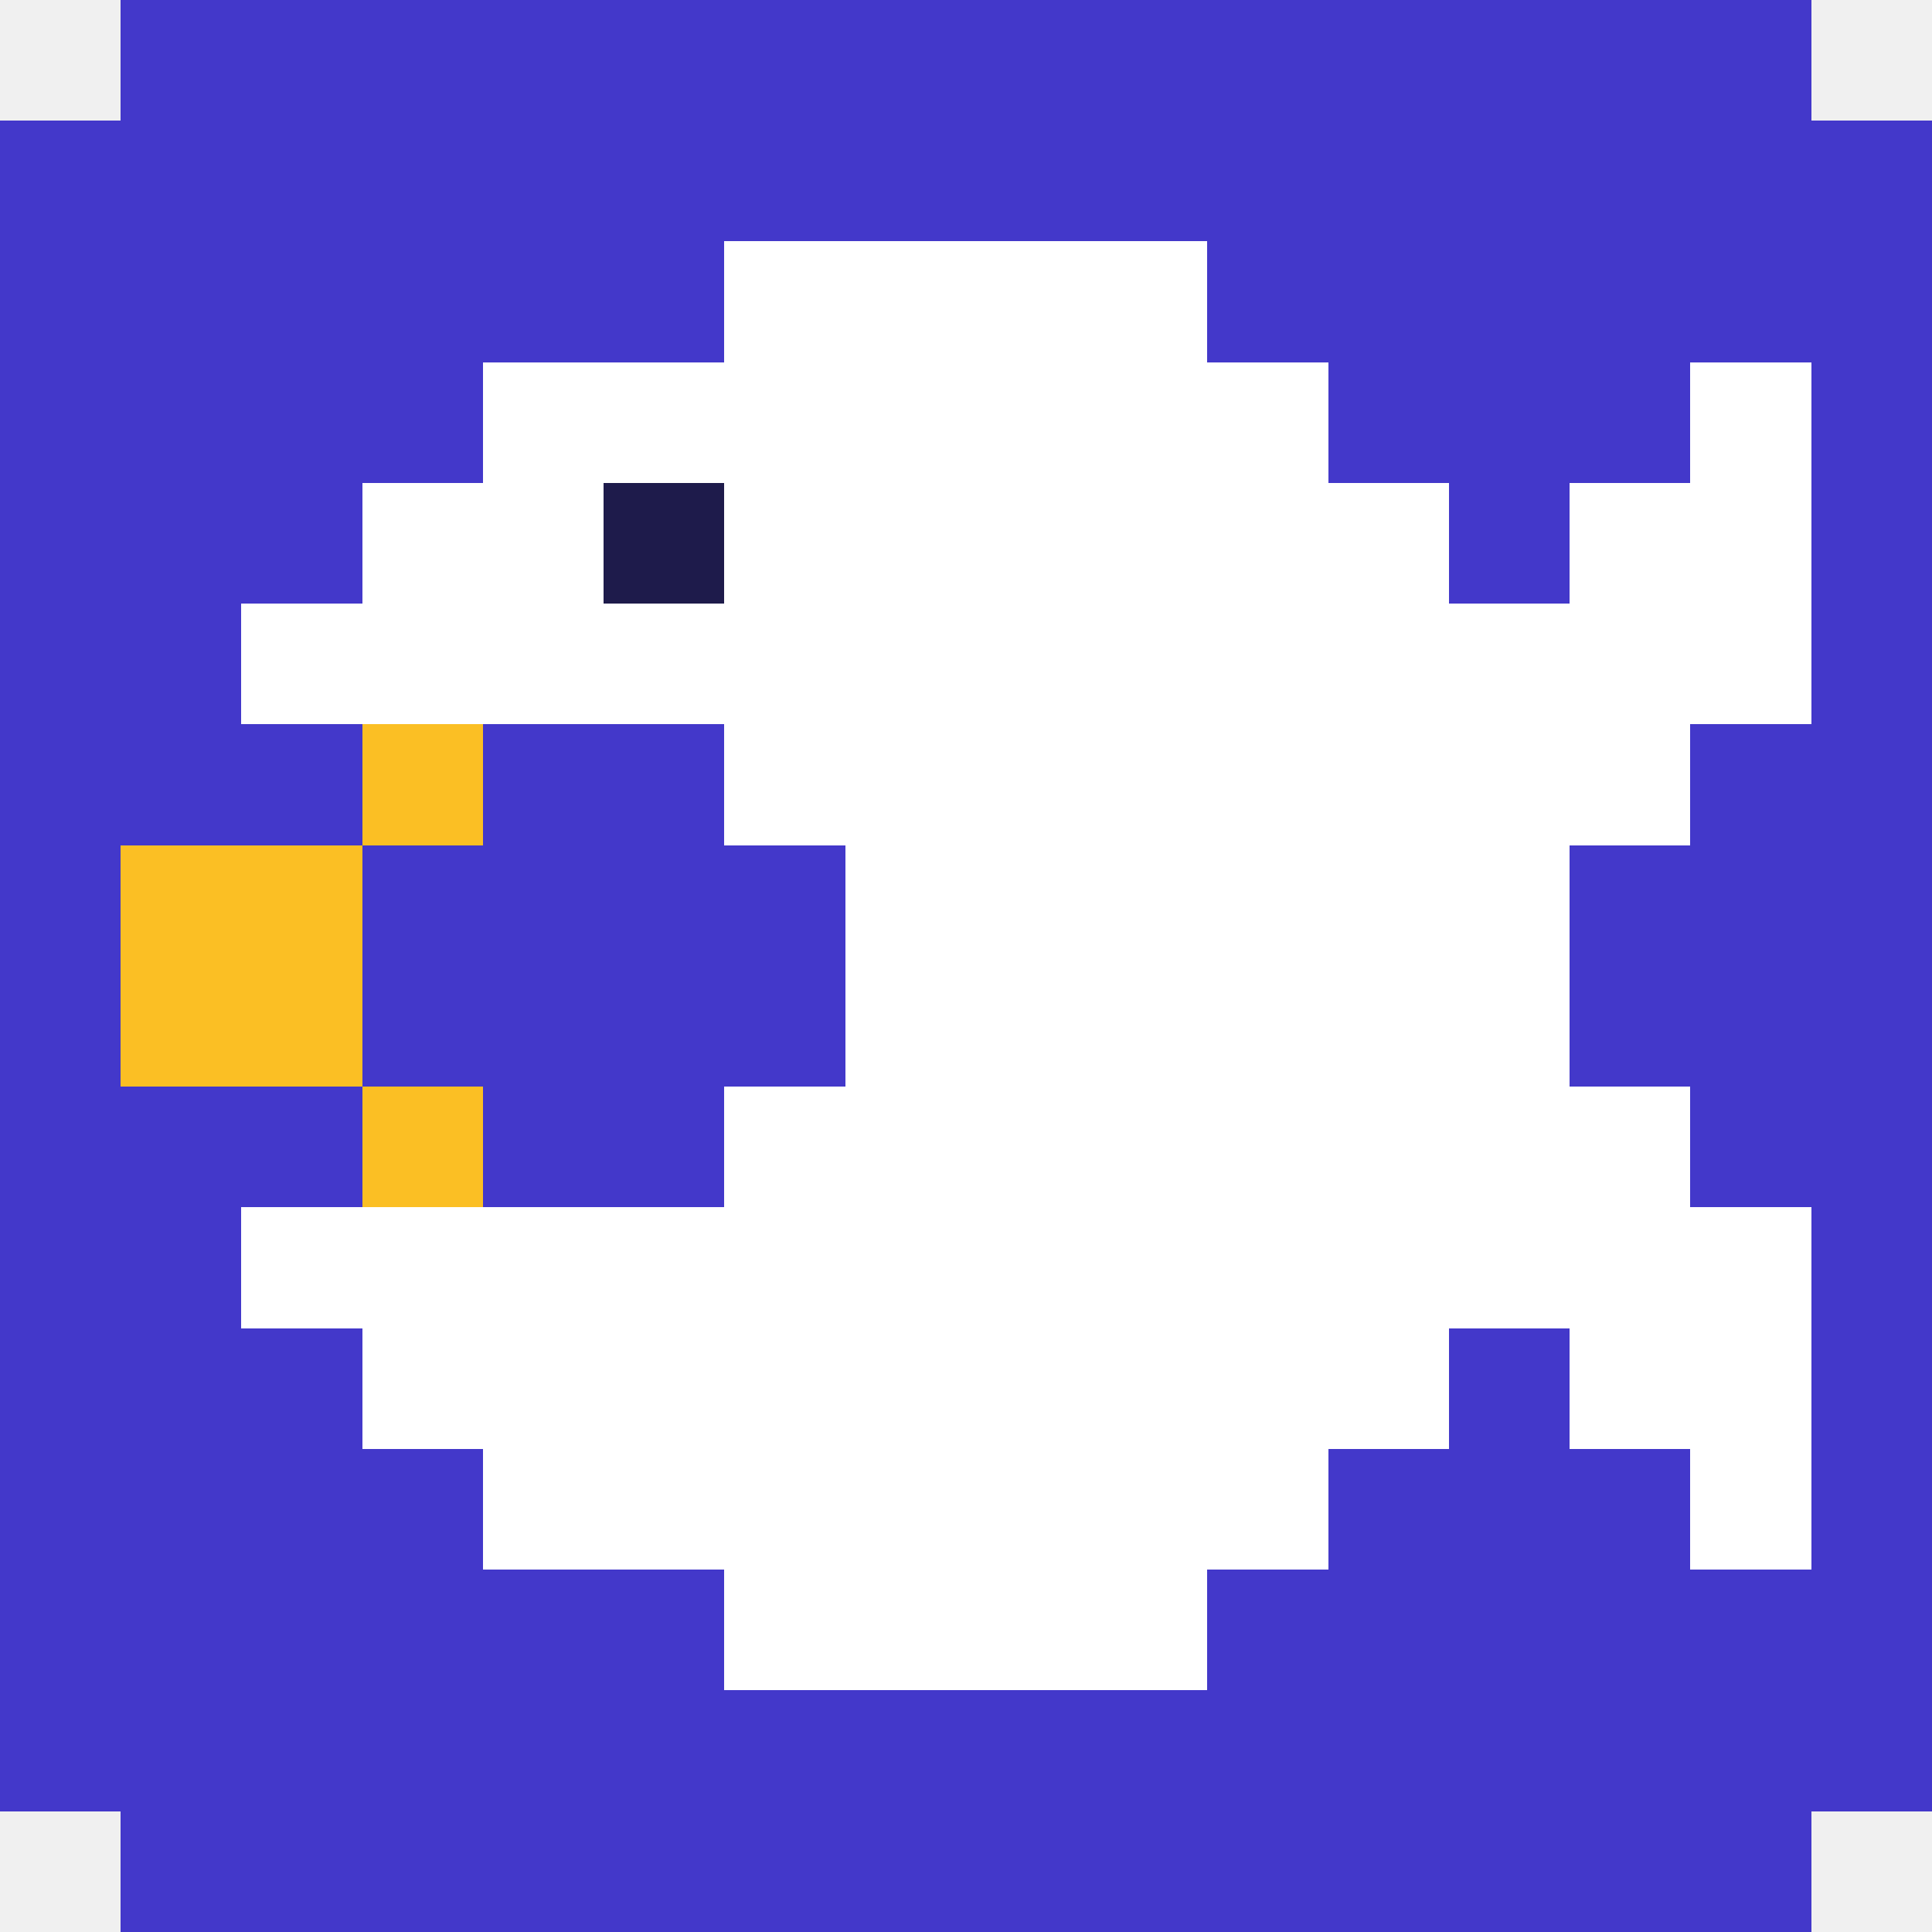
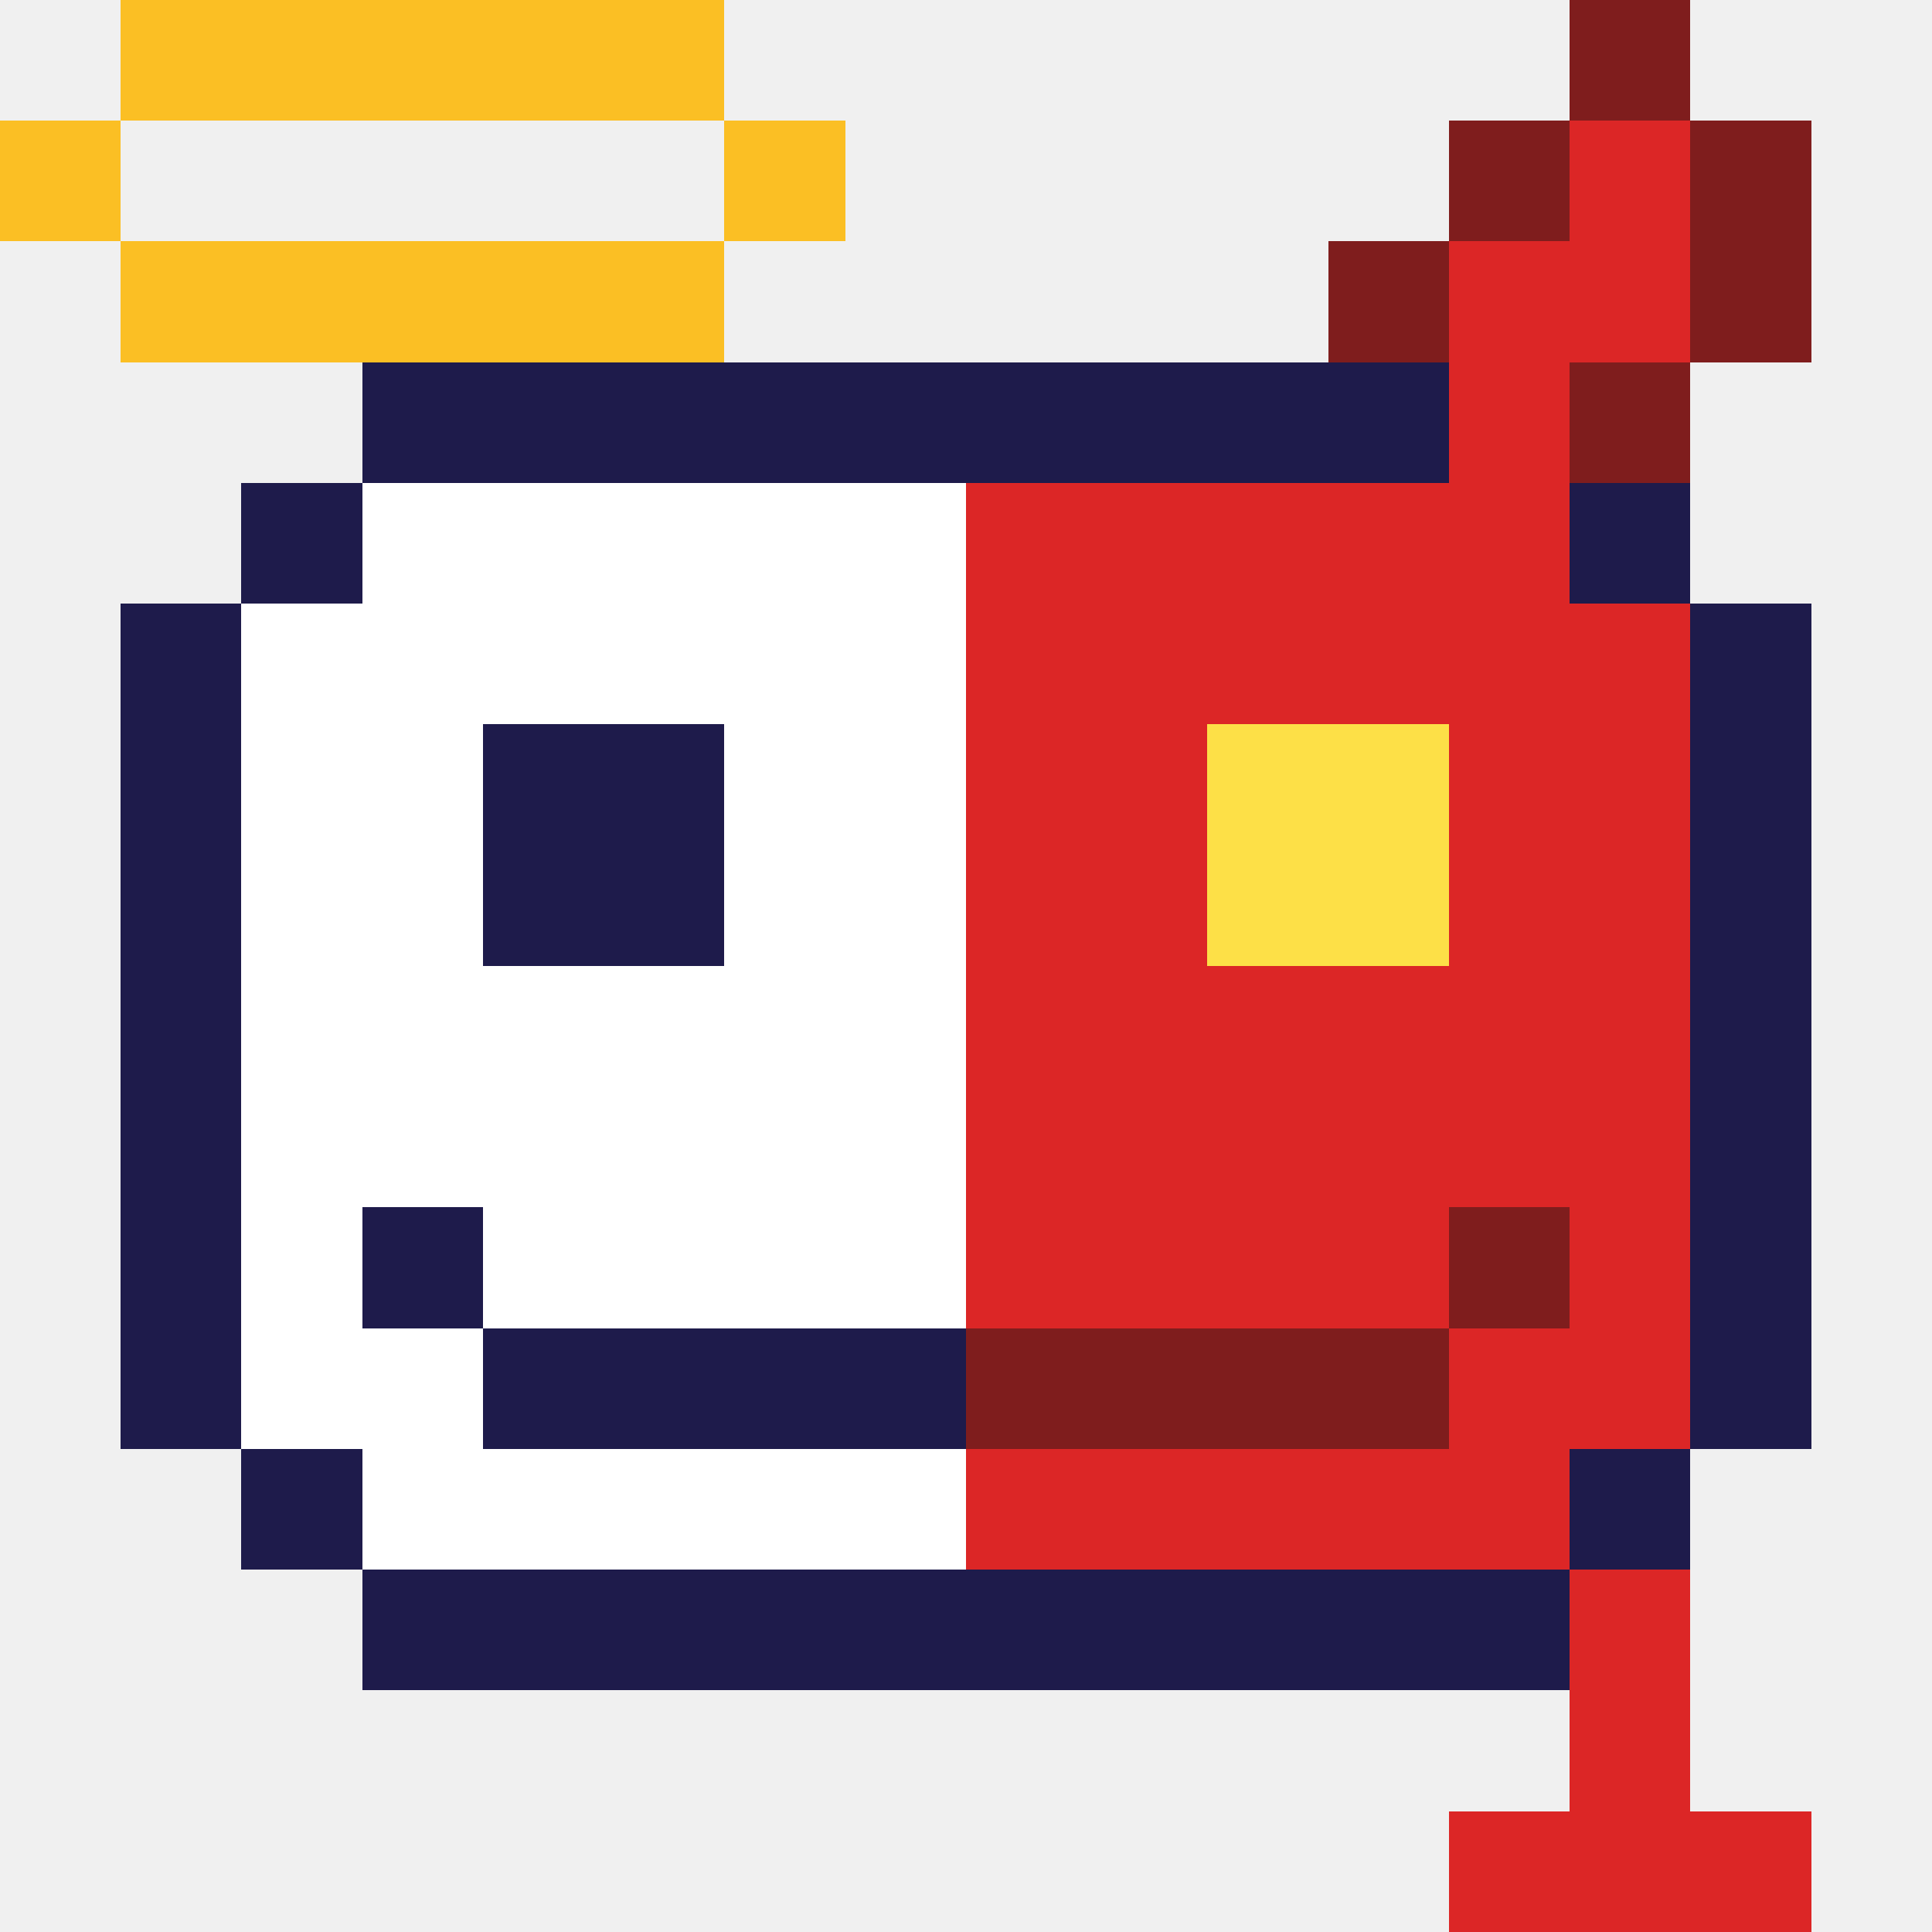
<svg xmlns="http://www.w3.org/2000/svg" viewBox="0 0 16 16" shape-rendering="crispEdges">
-   <rect x="1" y="0" width="1" height="1" fill="#4338ca" />
-   <rect x="2" y="0" width="1" height="1" fill="#4338ca" />
-   <rect x="3" y="0" width="1" height="1" fill="#4338ca" />
-   <rect x="4" y="0" width="1" height="1" fill="#4338ca" />
-   <rect x="5" y="0" width="1" height="1" fill="#4338ca" />
-   <rect x="6" y="0" width="1" height="1" fill="#4338ca" />
-   <rect x="7" y="0" width="1" height="1" fill="#4338ca" />
-   <rect x="8" y="0" width="1" height="1" fill="#4338ca" />
-   <rect x="9" y="0" width="1" height="1" fill="#4338ca" />
-   <rect x="10" y="0" width="1" height="1" fill="#4338ca" />
-   <rect x="11" y="0" width="1" height="1" fill="#4338ca" />
-   <rect x="12" y="0" width="1" height="1" fill="#4338ca" />
-   <rect x="13" y="0" width="1" height="1" fill="#4338ca" />
-   <rect x="14" y="0" width="1" height="1" fill="#4338ca" />
-   <rect x="0" y="1" width="1" height="1" fill="#4338ca" />
-   <rect x="1" y="1" width="1" height="1" fill="#4338ca" />
-   <rect x="2" y="1" width="1" height="1" fill="#4338ca" />
-   <rect x="3" y="1" width="1" height="1" fill="#4338ca" />
-   <rect x="4" y="1" width="1" height="1" fill="#4338ca" />
-   <rect x="5" y="1" width="1" height="1" fill="#4338ca" />
-   <rect x="6" y="1" width="1" height="1" fill="#4338ca" />
-   <rect x="7" y="1" width="1" height="1" fill="#4338ca" />
-   <rect x="8" y="1" width="1" height="1" fill="#4338ca" />
-   <rect x="9" y="1" width="1" height="1" fill="#4338ca" />
-   <rect x="10" y="1" width="1" height="1" fill="#4338ca" />
-   <rect x="11" y="1" width="1" height="1" fill="#4338ca" />
-   <rect x="12" y="1" width="1" height="1" fill="#4338ca" />
-   <rect x="13" y="1" width="1" height="1" fill="#4338ca" />
-   <rect x="14" y="1" width="1" height="1" fill="#4338ca" />
-   <rect x="15" y="1" width="1" height="1" fill="#4338ca" />
-   <rect x="0" y="2" width="1" height="1" fill="#4338ca" />
-   <rect x="1" y="2" width="1" height="1" fill="#4338ca" />
-   <rect x="2" y="2" width="1" height="1" fill="#4338ca" />
-   <rect x="3" y="2" width="1" height="1" fill="#4338ca" />
-   <rect x="4" y="2" width="1" height="1" fill="#4338ca" />
-   <rect x="5" y="2" width="1" height="1" fill="#4338ca" />
-   <rect x="6" y="2" width="1" height="1" fill="#ffffff" />
-   <rect x="7" y="2" width="1" height="1" fill="#ffffff" />
-   <rect x="8" y="2" width="1" height="1" fill="#ffffff" />
-   <rect x="9" y="2" width="1" height="1" fill="#ffffff" />
-   <rect x="10" y="2" width="1" height="1" fill="#4338ca" />
-   <rect x="11" y="2" width="1" height="1" fill="#4338ca" />
-   <rect x="12" y="2" width="1" height="1" fill="#4338ca" />
-   <rect x="13" y="2" width="1" height="1" fill="#4338ca" />
-   <rect x="14" y="2" width="1" height="1" fill="#4338ca" />
-   <rect x="15" y="2" width="1" height="1" fill="#4338ca" />
-   <rect x="0" y="3" width="1" height="1" fill="#4338ca" />
-   <rect x="1" y="3" width="1" height="1" fill="#4338ca" />
-   <rect x="2" y="3" width="1" height="1" fill="#4338ca" />
-   <rect x="3" y="3" width="1" height="1" fill="#4338ca" />
-   <rect x="4" y="3" width="1" height="1" fill="#ffffff" />
-   <rect x="5" y="3" width="1" height="1" fill="#ffffff" />
-   <rect x="6" y="3" width="1" height="1" fill="#ffffff" />
-   <rect x="7" y="3" width="1" height="1" fill="#ffffff" />
-   <rect x="8" y="3" width="1" height="1" fill="#ffffff" />
-   <rect x="9" y="3" width="1" height="1" fill="#ffffff" />
-   <rect x="10" y="3" width="1" height="1" fill="#ffffff" />
-   <rect x="11" y="3" width="1" height="1" fill="#4338ca" />
-   <rect x="12" y="3" width="1" height="1" fill="#4338ca" />
-   <rect x="13" y="3" width="1" height="1" fill="#4338ca" />
-   <rect x="14" y="3" width="1" height="1" fill="#ffffff" />
-   <rect x="15" y="3" width="1" height="1" fill="#4338ca" />
-   <rect x="0" y="4" width="1" height="1" fill="#4338ca" />
-   <rect x="1" y="4" width="1" height="1" fill="#4338ca" />
-   <rect x="2" y="4" width="1" height="1" fill="#4338ca" />
+   <rect x="1" y="0" width="1" height="1" fill="#fbbf24" />
+   <rect x="2" y="0" width="1" height="1" fill="#fbbf24" />
+   <rect x="3" y="0" width="1" height="1" fill="#fbbf24" />
+   <rect x="4" y="0" width="1" height="1" fill="#fbbf24" />
+   <rect x="5" y="0" width="1" height="1" fill="#fbbf24" />
+   <rect x="13" y="0" width="1" height="1" fill="#7f1d1d" />
+   <rect x="0" y="1" width="1" height="1" fill="#fbbf24" />
+   <rect x="6" y="1" width="1" height="1" fill="#fbbf24" />
+   <rect x="12" y="1" width="1" height="1" fill="#7f1d1d" />
+   <rect x="13" y="1" width="1" height="1" fill="#dc2626" />
+   <rect x="14" y="1" width="1" height="1" fill="#7f1d1d" />
+   <rect x="1" y="2" width="1" height="1" fill="#fbbf24" />
+   <rect x="2" y="2" width="1" height="1" fill="#fbbf24" />
+   <rect x="3" y="2" width="1" height="1" fill="#fbbf24" />
+   <rect x="4" y="2" width="1" height="1" fill="#fbbf24" />
+   <rect x="5" y="2" width="1" height="1" fill="#fbbf24" />
+   <rect x="11" y="2" width="1" height="1" fill="#7f1d1d" />
+   <rect x="12" y="2" width="1" height="1" fill="#dc2626" />
+   <rect x="13" y="2" width="1" height="1" fill="#dc2626" />
+   <rect x="14" y="2" width="1" height="1" fill="#7f1d1d" />
+   <rect x="3" y="3" width="1" height="1" fill="#1e1b4b" />
+   <rect x="4" y="3" width="1" height="1" fill="#1e1b4b" />
+   <rect x="5" y="3" width="1" height="1" fill="#1e1b4b" />
+   <rect x="6" y="3" width="1" height="1" fill="#1e1b4b" />
+   <rect x="7" y="3" width="1" height="1" fill="#1e1b4b" />
+   <rect x="8" y="3" width="1" height="1" fill="#1e1b4b" />
+   <rect x="9" y="3" width="1" height="1" fill="#1e1b4b" />
+   <rect x="10" y="3" width="1" height="1" fill="#1e1b4b" />
+   <rect x="11" y="3" width="1" height="1" fill="#1e1b4b" />
+   <rect x="12" y="3" width="1" height="1" fill="#dc2626" />
+   <rect x="13" y="3" width="1" height="1" fill="#7f1d1d" />
+   <rect x="2" y="4" width="1" height="1" fill="#1e1b4b" />
  <rect x="3" y="4" width="1" height="1" fill="#ffffff" />
  <rect x="4" y="4" width="1" height="1" fill="#ffffff" />
-   <rect x="5" y="4" width="1" height="1" fill="#1e1b4b" />
+   <rect x="5" y="4" width="1" height="1" fill="#ffffff" />
  <rect x="6" y="4" width="1" height="1" fill="#ffffff" />
  <rect x="7" y="4" width="1" height="1" fill="#ffffff" />
-   <rect x="8" y="4" width="1" height="1" fill="#ffffff" />
-   <rect x="9" y="4" width="1" height="1" fill="#ffffff" />
-   <rect x="10" y="4" width="1" height="1" fill="#ffffff" />
-   <rect x="11" y="4" width="1" height="1" fill="#ffffff" />
-   <rect x="12" y="4" width="1" height="1" fill="#4338ca" />
-   <rect x="13" y="4" width="1" height="1" fill="#ffffff" />
-   <rect x="14" y="4" width="1" height="1" fill="#ffffff" />
-   <rect x="15" y="4" width="1" height="1" fill="#4338ca" />
-   <rect x="0" y="5" width="1" height="1" fill="#4338ca" />
-   <rect x="1" y="5" width="1" height="1" fill="#4338ca" />
+   <rect x="8" y="4" width="1" height="1" fill="#dc2626" />
+   <rect x="9" y="4" width="1" height="1" fill="#dc2626" />
+   <rect x="10" y="4" width="1" height="1" fill="#dc2626" />
+   <rect x="11" y="4" width="1" height="1" fill="#dc2626" />
+   <rect x="12" y="4" width="1" height="1" fill="#dc2626" />
+   <rect x="13" y="4" width="1" height="1" fill="#1e1b4b" />
+   <rect x="1" y="5" width="1" height="1" fill="#1e1b4b" />
  <rect x="2" y="5" width="1" height="1" fill="#ffffff" />
  <rect x="3" y="5" width="1" height="1" fill="#ffffff" />
  <rect x="4" y="5" width="1" height="1" fill="#ffffff" />
  <rect x="5" y="5" width="1" height="1" fill="#ffffff" />
  <rect x="6" y="5" width="1" height="1" fill="#ffffff" />
  <rect x="7" y="5" width="1" height="1" fill="#ffffff" />
-   <rect x="8" y="5" width="1" height="1" fill="#ffffff" />
-   <rect x="9" y="5" width="1" height="1" fill="#ffffff" />
-   <rect x="10" y="5" width="1" height="1" fill="#ffffff" />
-   <rect x="11" y="5" width="1" height="1" fill="#ffffff" />
-   <rect x="12" y="5" width="1" height="1" fill="#ffffff" />
-   <rect x="13" y="5" width="1" height="1" fill="#ffffff" />
-   <rect x="14" y="5" width="1" height="1" fill="#ffffff" />
-   <rect x="15" y="5" width="1" height="1" fill="#4338ca" />
-   <rect x="0" y="6" width="1" height="1" fill="#4338ca" />
-   <rect x="1" y="6" width="1" height="1" fill="#4338ca" />
-   <rect x="2" y="6" width="1" height="1" fill="#4338ca" />
-   <rect x="3" y="6" width="1" height="1" fill="#fbbf24" />
-   <rect x="4" y="6" width="1" height="1" fill="#4338ca" />
-   <rect x="5" y="6" width="1" height="1" fill="#4338ca" />
+   <rect x="8" y="5" width="1" height="1" fill="#dc2626" />
+   <rect x="9" y="5" width="1" height="1" fill="#dc2626" />
+   <rect x="10" y="5" width="1" height="1" fill="#dc2626" />
+   <rect x="11" y="5" width="1" height="1" fill="#dc2626" />
+   <rect x="12" y="5" width="1" height="1" fill="#dc2626" />
+   <rect x="13" y="5" width="1" height="1" fill="#dc2626" />
+   <rect x="14" y="5" width="1" height="1" fill="#1e1b4b" />
+   <rect x="1" y="6" width="1" height="1" fill="#1e1b4b" />
+   <rect x="2" y="6" width="1" height="1" fill="#ffffff" />
+   <rect x="3" y="6" width="1" height="1" fill="#ffffff" />
+   <rect x="4" y="6" width="1" height="1" fill="#1e1b4b" />
+   <rect x="5" y="6" width="1" height="1" fill="#1e1b4b" />
  <rect x="6" y="6" width="1" height="1" fill="#ffffff" />
  <rect x="7" y="6" width="1" height="1" fill="#ffffff" />
-   <rect x="8" y="6" width="1" height="1" fill="#ffffff" />
-   <rect x="9" y="6" width="1" height="1" fill="#ffffff" />
-   <rect x="10" y="6" width="1" height="1" fill="#ffffff" />
-   <rect x="11" y="6" width="1" height="1" fill="#ffffff" />
-   <rect x="12" y="6" width="1" height="1" fill="#ffffff" />
-   <rect x="13" y="6" width="1" height="1" fill="#ffffff" />
-   <rect x="14" y="6" width="1" height="1" fill="#4338ca" />
-   <rect x="15" y="6" width="1" height="1" fill="#4338ca" />
-   <rect x="0" y="7" width="1" height="1" fill="#4338ca" />
-   <rect x="1" y="7" width="1" height="1" fill="#fbbf24" />
-   <rect x="2" y="7" width="1" height="1" fill="#fbbf24" />
-   <rect x="3" y="7" width="1" height="1" fill="#4338ca" />
-   <rect x="4" y="7" width="1" height="1" fill="#4338ca" />
-   <rect x="5" y="7" width="1" height="1" fill="#4338ca" />
-   <rect x="6" y="7" width="1" height="1" fill="#4338ca" />
+   <rect x="8" y="6" width="1" height="1" fill="#dc2626" />
+   <rect x="9" y="6" width="1" height="1" fill="#dc2626" />
+   <rect x="10" y="6" width="1" height="1" fill="#fde047" />
+   <rect x="11" y="6" width="1" height="1" fill="#fde047" />
+   <rect x="12" y="6" width="1" height="1" fill="#dc2626" />
+   <rect x="13" y="6" width="1" height="1" fill="#dc2626" />
+   <rect x="14" y="6" width="1" height="1" fill="#1e1b4b" />
+   <rect x="1" y="7" width="1" height="1" fill="#1e1b4b" />
+   <rect x="2" y="7" width="1" height="1" fill="#ffffff" />
+   <rect x="3" y="7" width="1" height="1" fill="#ffffff" />
+   <rect x="4" y="7" width="1" height="1" fill="#1e1b4b" />
+   <rect x="5" y="7" width="1" height="1" fill="#1e1b4b" />
+   <rect x="6" y="7" width="1" height="1" fill="#ffffff" />
  <rect x="7" y="7" width="1" height="1" fill="#ffffff" />
-   <rect x="8" y="7" width="1" height="1" fill="#ffffff" />
-   <rect x="9" y="7" width="1" height="1" fill="#ffffff" />
-   <rect x="10" y="7" width="1" height="1" fill="#ffffff" />
-   <rect x="11" y="7" width="1" height="1" fill="#ffffff" />
-   <rect x="12" y="7" width="1" height="1" fill="#ffffff" />
-   <rect x="13" y="7" width="1" height="1" fill="#4338ca" />
-   <rect x="14" y="7" width="1" height="1" fill="#4338ca" />
-   <rect x="15" y="7" width="1" height="1" fill="#4338ca" />
-   <rect x="0" y="8" width="1" height="1" fill="#4338ca" />
-   <rect x="1" y="8" width="1" height="1" fill="#fbbf24" />
-   <rect x="2" y="8" width="1" height="1" fill="#fbbf24" />
-   <rect x="3" y="8" width="1" height="1" fill="#4338ca" />
-   <rect x="4" y="8" width="1" height="1" fill="#4338ca" />
-   <rect x="5" y="8" width="1" height="1" fill="#4338ca" />
-   <rect x="6" y="8" width="1" height="1" fill="#4338ca" />
+   <rect x="8" y="7" width="1" height="1" fill="#dc2626" />
+   <rect x="9" y="7" width="1" height="1" fill="#dc2626" />
+   <rect x="10" y="7" width="1" height="1" fill="#fde047" />
+   <rect x="11" y="7" width="1" height="1" fill="#fde047" />
+   <rect x="12" y="7" width="1" height="1" fill="#dc2626" />
+   <rect x="13" y="7" width="1" height="1" fill="#dc2626" />
+   <rect x="14" y="7" width="1" height="1" fill="#1e1b4b" />
+   <rect x="1" y="8" width="1" height="1" fill="#1e1b4b" />
+   <rect x="2" y="8" width="1" height="1" fill="#ffffff" />
+   <rect x="3" y="8" width="1" height="1" fill="#ffffff" />
+   <rect x="4" y="8" width="1" height="1" fill="#ffffff" />
+   <rect x="5" y="8" width="1" height="1" fill="#ffffff" />
+   <rect x="6" y="8" width="1" height="1" fill="#ffffff" />
  <rect x="7" y="8" width="1" height="1" fill="#ffffff" />
-   <rect x="8" y="8" width="1" height="1" fill="#ffffff" />
-   <rect x="9" y="8" width="1" height="1" fill="#ffffff" />
-   <rect x="10" y="8" width="1" height="1" fill="#ffffff" />
-   <rect x="11" y="8" width="1" height="1" fill="#ffffff" />
-   <rect x="12" y="8" width="1" height="1" fill="#ffffff" />
-   <rect x="13" y="8" width="1" height="1" fill="#4338ca" />
-   <rect x="14" y="8" width="1" height="1" fill="#4338ca" />
-   <rect x="15" y="8" width="1" height="1" fill="#4338ca" />
-   <rect x="0" y="9" width="1" height="1" fill="#4338ca" />
-   <rect x="1" y="9" width="1" height="1" fill="#4338ca" />
-   <rect x="2" y="9" width="1" height="1" fill="#4338ca" />
-   <rect x="3" y="9" width="1" height="1" fill="#fbbf24" />
-   <rect x="4" y="9" width="1" height="1" fill="#4338ca" />
-   <rect x="5" y="9" width="1" height="1" fill="#4338ca" />
+   <rect x="8" y="8" width="1" height="1" fill="#dc2626" />
+   <rect x="9" y="8" width="1" height="1" fill="#dc2626" />
+   <rect x="10" y="8" width="1" height="1" fill="#dc2626" />
+   <rect x="11" y="8" width="1" height="1" fill="#dc2626" />
+   <rect x="12" y="8" width="1" height="1" fill="#dc2626" />
+   <rect x="13" y="8" width="1" height="1" fill="#dc2626" />
+   <rect x="14" y="8" width="1" height="1" fill="#1e1b4b" />
+   <rect x="1" y="9" width="1" height="1" fill="#1e1b4b" />
+   <rect x="2" y="9" width="1" height="1" fill="#ffffff" />
+   <rect x="3" y="9" width="1" height="1" fill="#ffffff" />
+   <rect x="4" y="9" width="1" height="1" fill="#ffffff" />
+   <rect x="5" y="9" width="1" height="1" fill="#ffffff" />
  <rect x="6" y="9" width="1" height="1" fill="#ffffff" />
  <rect x="7" y="9" width="1" height="1" fill="#ffffff" />
-   <rect x="8" y="9" width="1" height="1" fill="#ffffff" />
-   <rect x="9" y="9" width="1" height="1" fill="#ffffff" />
-   <rect x="10" y="9" width="1" height="1" fill="#ffffff" />
-   <rect x="11" y="9" width="1" height="1" fill="#ffffff" />
-   <rect x="12" y="9" width="1" height="1" fill="#ffffff" />
-   <rect x="13" y="9" width="1" height="1" fill="#ffffff" />
-   <rect x="14" y="9" width="1" height="1" fill="#4338ca" />
-   <rect x="15" y="9" width="1" height="1" fill="#4338ca" />
-   <rect x="0" y="10" width="1" height="1" fill="#4338ca" />
-   <rect x="1" y="10" width="1" height="1" fill="#4338ca" />
+   <rect x="8" y="9" width="1" height="1" fill="#dc2626" />
+   <rect x="9" y="9" width="1" height="1" fill="#dc2626" />
+   <rect x="10" y="9" width="1" height="1" fill="#dc2626" />
+   <rect x="11" y="9" width="1" height="1" fill="#dc2626" />
+   <rect x="12" y="9" width="1" height="1" fill="#dc2626" />
+   <rect x="13" y="9" width="1" height="1" fill="#dc2626" />
+   <rect x="14" y="9" width="1" height="1" fill="#1e1b4b" />
+   <rect x="1" y="10" width="1" height="1" fill="#1e1b4b" />
  <rect x="2" y="10" width="1" height="1" fill="#ffffff" />
-   <rect x="3" y="10" width="1" height="1" fill="#ffffff" />
+   <rect x="3" y="10" width="1" height="1" fill="#1e1b4b" />
  <rect x="4" y="10" width="1" height="1" fill="#ffffff" />
  <rect x="5" y="10" width="1" height="1" fill="#ffffff" />
  <rect x="6" y="10" width="1" height="1" fill="#ffffff" />
  <rect x="7" y="10" width="1" height="1" fill="#ffffff" />
-   <rect x="8" y="10" width="1" height="1" fill="#ffffff" />
-   <rect x="9" y="10" width="1" height="1" fill="#ffffff" />
-   <rect x="10" y="10" width="1" height="1" fill="#ffffff" />
-   <rect x="11" y="10" width="1" height="1" fill="#ffffff" />
-   <rect x="12" y="10" width="1" height="1" fill="#ffffff" />
-   <rect x="13" y="10" width="1" height="1" fill="#ffffff" />
-   <rect x="14" y="10" width="1" height="1" fill="#ffffff" />
-   <rect x="15" y="10" width="1" height="1" fill="#4338ca" />
-   <rect x="0" y="11" width="1" height="1" fill="#4338ca" />
-   <rect x="1" y="11" width="1" height="1" fill="#4338ca" />
-   <rect x="2" y="11" width="1" height="1" fill="#4338ca" />
+   <rect x="8" y="10" width="1" height="1" fill="#dc2626" />
+   <rect x="9" y="10" width="1" height="1" fill="#dc2626" />
+   <rect x="10" y="10" width="1" height="1" fill="#dc2626" />
+   <rect x="11" y="10" width="1" height="1" fill="#dc2626" />
+   <rect x="12" y="10" width="1" height="1" fill="#7f1d1d" />
+   <rect x="13" y="10" width="1" height="1" fill="#dc2626" />
+   <rect x="14" y="10" width="1" height="1" fill="#1e1b4b" />
+   <rect x="1" y="11" width="1" height="1" fill="#1e1b4b" />
+   <rect x="2" y="11" width="1" height="1" fill="#ffffff" />
  <rect x="3" y="11" width="1" height="1" fill="#ffffff" />
-   <rect x="4" y="11" width="1" height="1" fill="#ffffff" />
-   <rect x="5" y="11" width="1" height="1" fill="#ffffff" />
-   <rect x="6" y="11" width="1" height="1" fill="#ffffff" />
-   <rect x="7" y="11" width="1" height="1" fill="#ffffff" />
-   <rect x="8" y="11" width="1" height="1" fill="#ffffff" />
-   <rect x="9" y="11" width="1" height="1" fill="#ffffff" />
-   <rect x="10" y="11" width="1" height="1" fill="#ffffff" />
-   <rect x="11" y="11" width="1" height="1" fill="#ffffff" />
-   <rect x="12" y="11" width="1" height="1" fill="#4338ca" />
-   <rect x="13" y="11" width="1" height="1" fill="#ffffff" />
-   <rect x="14" y="11" width="1" height="1" fill="#ffffff" />
-   <rect x="15" y="11" width="1" height="1" fill="#4338ca" />
-   <rect x="0" y="12" width="1" height="1" fill="#4338ca" />
-   <rect x="1" y="12" width="1" height="1" fill="#4338ca" />
-   <rect x="2" y="12" width="1" height="1" fill="#4338ca" />
-   <rect x="3" y="12" width="1" height="1" fill="#4338ca" />
+   <rect x="4" y="11" width="1" height="1" fill="#1e1b4b" />
+   <rect x="5" y="11" width="1" height="1" fill="#1e1b4b" />
+   <rect x="6" y="11" width="1" height="1" fill="#1e1b4b" />
+   <rect x="7" y="11" width="1" height="1" fill="#1e1b4b" />
+   <rect x="8" y="11" width="1" height="1" fill="#7f1d1d" />
+   <rect x="9" y="11" width="1" height="1" fill="#7f1d1d" />
+   <rect x="10" y="11" width="1" height="1" fill="#7f1d1d" />
+   <rect x="11" y="11" width="1" height="1" fill="#7f1d1d" />
+   <rect x="12" y="11" width="1" height="1" fill="#dc2626" />
+   <rect x="13" y="11" width="1" height="1" fill="#dc2626" />
+   <rect x="14" y="11" width="1" height="1" fill="#1e1b4b" />
+   <rect x="2" y="12" width="1" height="1" fill="#1e1b4b" />
+   <rect x="3" y="12" width="1" height="1" fill="#ffffff" />
  <rect x="4" y="12" width="1" height="1" fill="#ffffff" />
  <rect x="5" y="12" width="1" height="1" fill="#ffffff" />
  <rect x="6" y="12" width="1" height="1" fill="#ffffff" />
  <rect x="7" y="12" width="1" height="1" fill="#ffffff" />
-   <rect x="8" y="12" width="1" height="1" fill="#ffffff" />
-   <rect x="9" y="12" width="1" height="1" fill="#ffffff" />
-   <rect x="10" y="12" width="1" height="1" fill="#ffffff" />
-   <rect x="11" y="12" width="1" height="1" fill="#4338ca" />
-   <rect x="12" y="12" width="1" height="1" fill="#4338ca" />
-   <rect x="13" y="12" width="1" height="1" fill="#4338ca" />
-   <rect x="14" y="12" width="1" height="1" fill="#ffffff" />
-   <rect x="15" y="12" width="1" height="1" fill="#4338ca" />
-   <rect x="0" y="13" width="1" height="1" fill="#4338ca" />
-   <rect x="1" y="13" width="1" height="1" fill="#4338ca" />
-   <rect x="2" y="13" width="1" height="1" fill="#4338ca" />
-   <rect x="3" y="13" width="1" height="1" fill="#4338ca" />
-   <rect x="4" y="13" width="1" height="1" fill="#4338ca" />
-   <rect x="5" y="13" width="1" height="1" fill="#4338ca" />
-   <rect x="6" y="13" width="1" height="1" fill="#ffffff" />
-   <rect x="7" y="13" width="1" height="1" fill="#ffffff" />
-   <rect x="8" y="13" width="1" height="1" fill="#ffffff" />
-   <rect x="9" y="13" width="1" height="1" fill="#ffffff" />
-   <rect x="10" y="13" width="1" height="1" fill="#4338ca" />
-   <rect x="11" y="13" width="1" height="1" fill="#4338ca" />
-   <rect x="12" y="13" width="1" height="1" fill="#4338ca" />
-   <rect x="13" y="13" width="1" height="1" fill="#4338ca" />
-   <rect x="14" y="13" width="1" height="1" fill="#4338ca" />
-   <rect x="15" y="13" width="1" height="1" fill="#4338ca" />
-   <rect x="0" y="14" width="1" height="1" fill="#4338ca" />
-   <rect x="1" y="14" width="1" height="1" fill="#4338ca" />
-   <rect x="2" y="14" width="1" height="1" fill="#4338ca" />
-   <rect x="3" y="14" width="1" height="1" fill="#4338ca" />
-   <rect x="4" y="14" width="1" height="1" fill="#4338ca" />
-   <rect x="5" y="14" width="1" height="1" fill="#4338ca" />
-   <rect x="6" y="14" width="1" height="1" fill="#4338ca" />
-   <rect x="7" y="14" width="1" height="1" fill="#4338ca" />
-   <rect x="8" y="14" width="1" height="1" fill="#4338ca" />
-   <rect x="9" y="14" width="1" height="1" fill="#4338ca" />
-   <rect x="10" y="14" width="1" height="1" fill="#4338ca" />
-   <rect x="11" y="14" width="1" height="1" fill="#4338ca" />
-   <rect x="12" y="14" width="1" height="1" fill="#4338ca" />
-   <rect x="13" y="14" width="1" height="1" fill="#4338ca" />
-   <rect x="14" y="14" width="1" height="1" fill="#4338ca" />
-   <rect x="15" y="14" width="1" height="1" fill="#4338ca" />
-   <rect x="1" y="15" width="1" height="1" fill="#4338ca" />
-   <rect x="2" y="15" width="1" height="1" fill="#4338ca" />
-   <rect x="3" y="15" width="1" height="1" fill="#4338ca" />
-   <rect x="4" y="15" width="1" height="1" fill="#4338ca" />
-   <rect x="5" y="15" width="1" height="1" fill="#4338ca" />
-   <rect x="6" y="15" width="1" height="1" fill="#4338ca" />
-   <rect x="7" y="15" width="1" height="1" fill="#4338ca" />
-   <rect x="8" y="15" width="1" height="1" fill="#4338ca" />
-   <rect x="9" y="15" width="1" height="1" fill="#4338ca" />
-   <rect x="10" y="15" width="1" height="1" fill="#4338ca" />
-   <rect x="11" y="15" width="1" height="1" fill="#4338ca" />
-   <rect x="12" y="15" width="1" height="1" fill="#4338ca" />
-   <rect x="13" y="15" width="1" height="1" fill="#4338ca" />
-   <rect x="14" y="15" width="1" height="1" fill="#4338ca" />
+   <rect x="8" y="12" width="1" height="1" fill="#dc2626" />
+   <rect x="9" y="12" width="1" height="1" fill="#dc2626" />
+   <rect x="10" y="12" width="1" height="1" fill="#dc2626" />
+   <rect x="11" y="12" width="1" height="1" fill="#dc2626" />
+   <rect x="12" y="12" width="1" height="1" fill="#dc2626" />
+   <rect x="13" y="12" width="1" height="1" fill="#1e1b4b" />
+   <rect x="3" y="13" width="1" height="1" fill="#1e1b4b" />
+   <rect x="4" y="13" width="1" height="1" fill="#1e1b4b" />
+   <rect x="5" y="13" width="1" height="1" fill="#1e1b4b" />
+   <rect x="6" y="13" width="1" height="1" fill="#1e1b4b" />
+   <rect x="7" y="13" width="1" height="1" fill="#1e1b4b" />
+   <rect x="8" y="13" width="1" height="1" fill="#1e1b4b" />
+   <rect x="9" y="13" width="1" height="1" fill="#1e1b4b" />
+   <rect x="10" y="13" width="1" height="1" fill="#1e1b4b" />
+   <rect x="11" y="13" width="1" height="1" fill="#1e1b4b" />
+   <rect x="12" y="13" width="1" height="1" fill="#1e1b4b" />
+   <rect x="13" y="13" width="1" height="1" fill="#dc2626" />
+   <rect x="13" y="14" width="1" height="1" fill="#dc2626" />
+   <rect x="12" y="15" width="1" height="1" fill="#dc2626" />
+   <rect x="13" y="15" width="1" height="1" fill="#dc2626" />
+   <rect x="14" y="15" width="1" height="1" fill="#dc2626" />
</svg>
